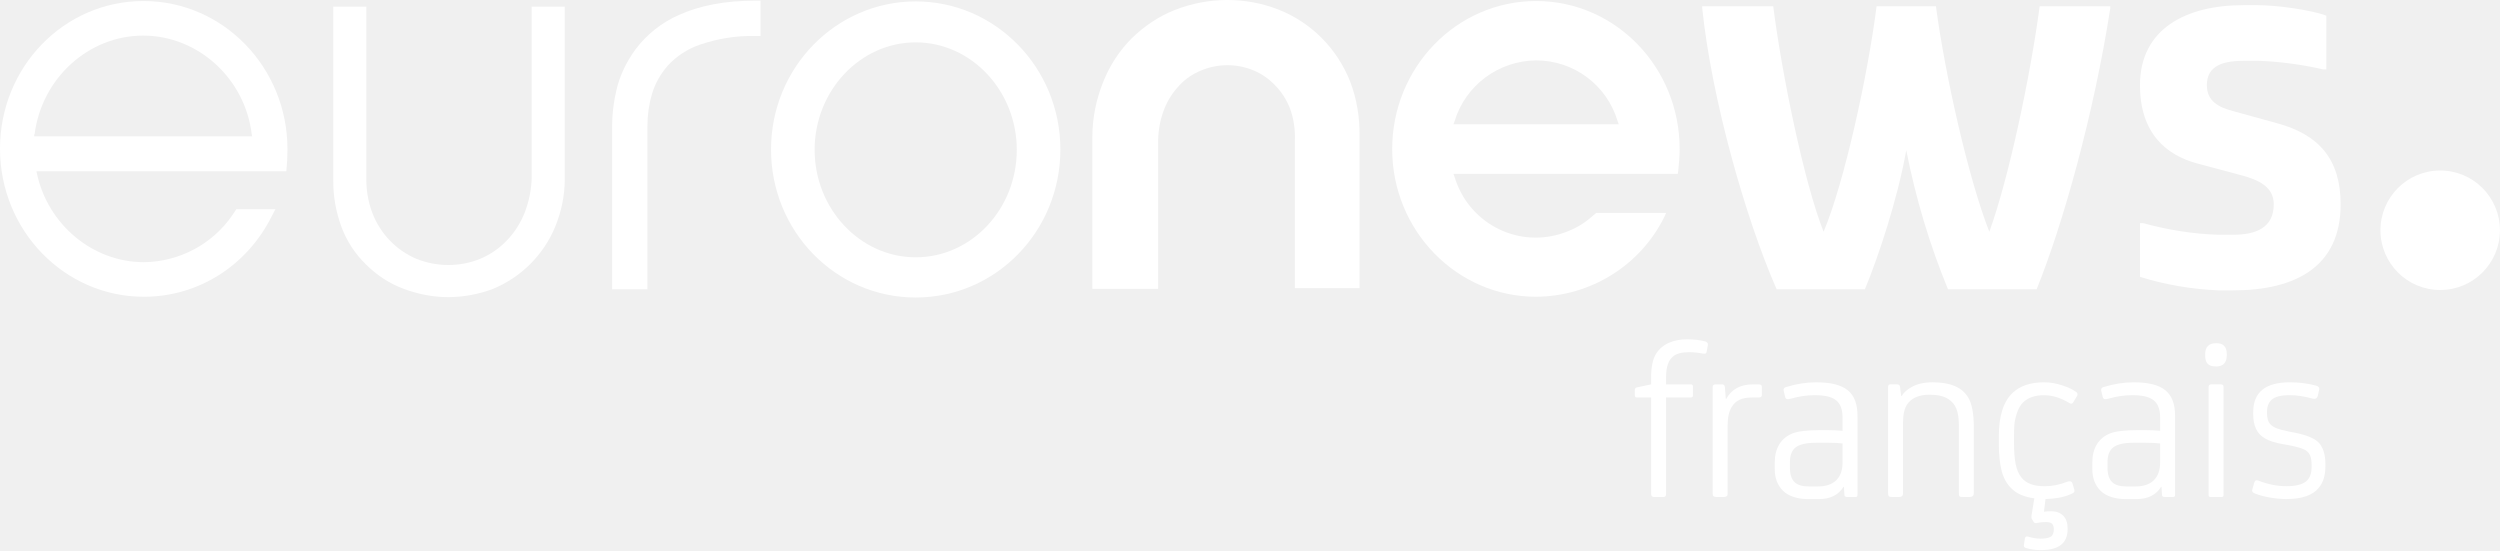
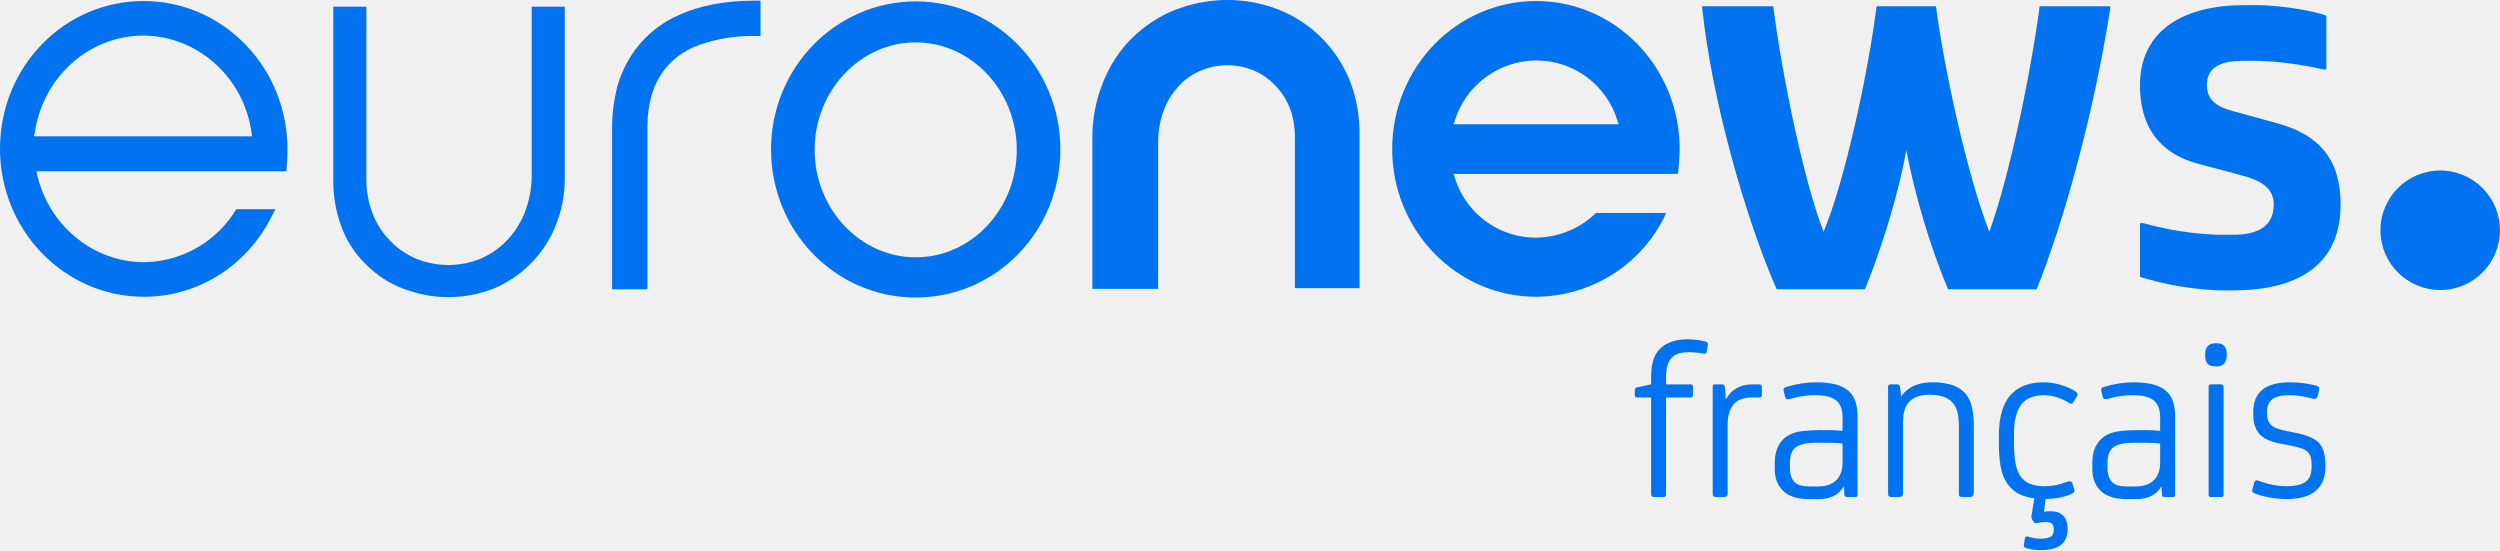
<svg xmlns="http://www.w3.org/2000/svg" width="754.85" height="166.1" version="1.1" viewBox="0 0 754.85 166.1">
-   <g transform="matrix(.15461 0 0 .15461 -.0011859 5.1376)" fill="#fff" stroke-width="7.338">
+   <g transform="matrix(.15461 0 0 .15461 -.0011859 5.1376)" fill="#0172f0" stroke-width="7.338">
    <path d="m454.24 386.34c-38.893 57.239-104.2 91.729-173.18 92.463-99.801 0-187.86-73.383-209.14-173.92l-0.734-3.669h488c1.468-13.943 2.201-27.886 2.201-41.095v-2.201c0-159.24-125.49-289.13-281.06-289.13s-280.32 129.15-280.32 288.4c0 159.24 125.49 289.13 281.06 289.13 105.67 0 201.07-60.174 249.5-157.04l7.338-13.943h-76.318c-2.201 3.669-5.137 7.338-7.338 11.007zm-386.73-157.04c13.943-110.07 105.67-193 212.08-193s198.87 82.923 212.08 193l0.734 3.669h-425.62v-3.669z" />
    <path d="m875.46 547.05c-30.087 0-60.174-5.871-88.794-16.878-27.152-10.274-51.368-26.418-71.916-46.965-21.281-20.547-37.425-45.498-47.699-72.649-11.007-30.087-16.878-61.642-16.144-93.93v-336.83h64.577v330.96c-0.734 24.216 2.935 49.167 11.741 71.916 15.41 40.361 46.231 72.649 85.858 89.527 40.361 16.144 85.124 16.144 124.75 0 19.08-8.072 36.692-19.813 51.368-35.224 15.41-15.41 27.152-34.49 35.224-54.304 8.806-22.749 13.943-47.699 13.943-71.916v-330.96h64.577v336.83c0 32.289-6.604 63.843-19.08 93.93-22.749 54.304-66.045 97.6-121.08 120.35-27.152 10.274-57.239 16.144-87.326 16.144z" />
    <path d="m1195.4 531.64v-318.48c0-23.483 2.935-46.231 8.072-68.98 6.604-29.353 19.814-56.505 37.425-80.721 22.015-29.353 51.368-52.836 85.124-67.512 40.361-18.346 90.261-27.886 148.23-27.886h11.008v68.98h-11.008c-36.692-0.734-72.649 5.137-107.14 16.878-24.216 8.072-46.231 22.749-63.11 41.095-13.943 16.144-24.95 35.224-30.821 55.771-5.871 19.813-8.806 41.095-8.806 61.642v319.22z" />
    <path d="m2528.8 531.64v-290.6c0.734-21.281-2.201-42.562-9.54-62.376-6.604-16.878-16.144-32.289-29.353-45.498-11.741-12.475-25.684-22.015-41.094-28.619-33.022-13.943-70.448-13.943-103.47 0-16.144 6.604-30.087 16.144-41.828 28.619-12.475 13.209-22.749 28.619-29.353 45.498-8.072 19.813-11.741 40.361-12.475 61.642v290.6h-128.42v-296.47c0-36.692 7.338-73.383 21.281-107.87 12.475-31.555 31.555-60.908 55.771-85.124 24.216-23.483 52.102-42.562 83.657-55.037 65.311-25.684 137.96-26.418 203.27-0.734 31.555 12.475 60.174 31.555 83.657 55.037 24.216 24.216 43.296 53.57 55.771 85.124 13.209 34.49 19.08 71.182 18.346 107.87v295.73h-126.22z" />
    <path d="m2999.9 546.31c-154.84 0-281.06-129.15-281.06-288.4 0-159.24 125.49-289.13 281.06-289.13 154.84 0 280.32 129.15 280.32 289.13 0 14.677-1.468 30.087-2.935 44.03l-0.734 4.403h-438.1l2.201 5.871c26.418 88.06 118.15 137.96 206.21 111.54 22.015-6.604 43.296-17.612 60.908-33.022 0 0 8.072-7.338 9.54-8.072h136.49l-3.669 8.072c-46.965 94.664-143.83 154.84-250.24 155.57zm0-461.58c-73.383 0.734-137.96 48.433-159.24 118.88l-2.201 5.871h322.89l-2.201-5.871c-21.281-71.182-85.858-118.88-159.24-118.88z" />
    <path d="m3324.3-17.268v-3.669h138.69c16.878 132.82 60.174 344.17 98.334 440.3 40.361-95.398 86.592-306.74 103.47-440.3h115.95c17.612 132.82 63.11 335.36 104.2 440.3 38.159-104.2 80.722-306.74 98.333-440.3h137.96v3.669c-32.289 207.67-92.463 421.95-143.83 548.91h-173.18c-35.958-87.326-63.11-178.32-81.455-271.52-16.878 95.398-54.304 207.67-80.722 271.52h-172.45c-60.908-138.69-126.95-372.05-145.3-548.91z" />
    <path d="m4179.2 507.42v-104.94h5.871c48.433 13.209 97.6 21.281 147.5 22.749h28.619c44.764 0 79.254-13.943 79.254-59.44 0-34.49-30.087-47.699-62.376-56.505l-85.124-22.749c-62.376-16.144-113.74-59.44-113.74-153.37 0-110.81 90.995-156.31 201.8-156.31h28.619c34.49 0 102.74 8.806 133.56 20.547v104.94h-5.871c-41.828-9.54-85.124-15.41-127.69-16.878h-25.684c-40.361 0-74.117 8.072-74.117 47.699 0 31.555 23.483 43.296 51.368 50.634l85.124 23.483c82.189 22.015 124.75 70.448 124.75 158.51 0 121.82-88.06 168.05-209.88 168.05h-28.619c-52.102-2.201-104.2-11.007-153.37-26.418z" />
    <circle cx="4765.5" cy="416.43" r="116.68" />
    <path d="m1788.3-30.477c-155.57 0-282.53 129.15-282.53 289.13s126.22 289.13 282.53 289.13 282.53-129.15 282.53-289.13-126.95-289.13-282.53-289.13zm0 499.74c-108.61 0-197.4-94.664-197.4-209.88s88.794-209.88 197.4-209.88 197.4 94.664 197.4 209.88-88.06 209.88-197.4 209.88z" />
  </g>
-   <g transform="translate(823.58 -125.3)" fill="#fff" stroke-width="1.735">
+   <g transform="translate(823.58 -125.3)" fill="#0172f0" stroke-width="1.735">
    <path d="m-329.97 244.55c0 0.555 0.139 0.763 0.694 0.763h4.234v29.218c0 0.486 0.347 0.833 0.833 0.833h2.915c0.486 0 0.763-0.278 0.763-0.833v-29.218h7.426c0.486 0 0.694-0.208 0.694-0.694v-2.568c0-0.486-0.208-0.694-0.694-0.694h-7.426v-2.082c0-3.123 0.694-5.205 2.082-6.316 1.041-0.902 2.707-1.319 4.858-1.319 1.319 0 2.707 0.139 4.164 0.416 0.763 0.069 1.11 0.069 1.18-0.694l0.347-1.943c0.069-0.486-0.208-0.833-0.833-1.041-1.596-0.416-3.401-0.625-5.552-0.625-3.539 0-7.357 1.18-9.3 4.442-0.972 1.596-1.457 3.956-1.457 7.01v2.151l-4.234 0.902c-0.486 0.069-0.694 0.347-0.694 0.902z" style="white-space:pre" />
    <path d="m-306.45 274.46c0 0.625 0.347 0.902 1.11 0.902h2.221c0.763 0 1.18-0.278 1.18-0.902v-20.82c0-2.29 0.416-4.164 1.249-5.483 1.18-1.943 2.984-2.845 6.316-2.845h1.874c0.625 0 0.902-0.278 0.902-0.763v-2.36c0-0.555-0.278-0.833-0.902-0.833h-1.804c-3.748 0-6.454 1.457-8.051 4.372h-0.139l-0.278-3.609c-0.069-0.486-0.347-0.763-0.833-0.763h-2.013c-0.555 0-0.833 0.278-0.833 0.763z" style="white-space:pre" />
    <path d="m-287.71 266.97c0 2.707 0.833 4.858 2.498 6.524 1.596 1.596 4.372 2.498 7.426 2.498h3.47c3.401 0 5.83-1.249 7.357-3.678h0.139l0.139 2.36c0 0.486 0.278 0.694 0.902 0.694h2.29c0.625 0 0.763-0.139 0.763-0.694v-23.735c0-7.218-3.678-10.202-12.562-10.202-2.915 0-5.899 0.486-8.883 1.388-0.833 0.208-1.041 0.694-0.763 1.527l0.347 1.457c0.208 0.833 0.763 0.833 1.804 0.555 2.36-0.694 4.719-1.041 7.148-1.041 5.83 0 8.398 1.735 8.398 6.801v3.956c-1.388-0.139-2.915-0.208-4.65-0.208h-2.082c-3.956 0-6.732 0.347-8.328 0.972-3.539 1.388-5.413 4.511-5.413 8.745zm4.58-2.013c0-2.151 0.555-3.678 1.735-4.58s3.192-1.388 6.107-1.388h3.886c1.666 0 3.054 0.069 4.164 0.208v5.76c0 4.719-2.707 7.218-7.357 7.218h-2.845c-1.943 0-3.331-0.416-4.234-1.249-0.972-0.902-1.457-2.36-1.457-4.511z" style="white-space:pre" />
    <path d="m-253.49 274.32c0 0.763 0.278 1.041 1.11 1.041h2.151c0.833 0 1.249-0.347 1.249-1.041v-21.514c0-2.36 0.416-4.164 1.249-5.413 1.319-1.943 3.609-2.915 6.801-2.915 2.36 0 4.234 0.416 5.622 1.319 2.29 1.457 3.192 3.748 3.192 8.12v20.265c0 1.041 0.139 1.18 1.249 1.18h1.943c0.902 0 1.319-0.416 1.319-1.18v-19.849c0-4.095-0.555-7.079-1.666-8.953-1.804-3.123-5.413-4.65-10.757-4.65-2.568 0-4.789 0.486-6.524 1.527-1.319 0.763-2.221 1.596-2.845 2.637h-0.139l-0.347-2.776c-0.069-0.486-0.347-0.763-0.833-0.763h-2.082c-0.486 0-0.694 0.278-0.694 0.763z" style="white-space:pre" />
    <path d="m-220.05 259.27v-2.304q0-9.184 4.236-13.114 3.355-3.118 9.387-3.118 2.745 0 5.49 0.915 2.779 0.881 4.405 2.135 0.203 0.17 0.237 0.508 0.034 0.305-0.17 0.61l-1.152 1.932q-0.373 0.644-1.186 0.136-3.829-2.338-7.625-2.338-4.033 0-6.269 2.135-1.22 1.22-1.898 3.253-0.644 1.999-0.779 3.592-0.102 1.559-0.102 3.999v1.186q0 4.1 0.508 6.642 0.508 2.508 1.728 4.033 2.067 2.643 7.015 2.643 3.389 0 6.71-1.322 1.389-0.508 1.694 0.474l0.474 1.593q0.237 0.678 0.034 1.017-0.203 0.305-1.22 0.712-2.948 1.288-7.421 1.389l-0.474 3.829q0.779-0.136 2.271-0.136 2.169 0 3.524 1.322t1.355 3.965q0 3.287-1.999 4.846-1.966 1.593-6.134 1.593-2.508 0-4.575-0.678-0.576-0.237-0.508-0.779l0.305-2.067q0.203-0.746 0.813-0.576 2.237 0.644 3.829 0.644 2.237 0 3.151-0.576 0.949-0.576 0.949-2.271 0-1.118-0.542-1.661-0.508-0.508-1.83-0.508-1.525 0-2.643 0.271-0.746 0.203-1.05-0.271l-0.542-0.881q-0.237-0.441-0.136-1.05l0.847-5.219q-4.405-0.61-6.676-2.779-2.237-2.033-3.151-5.388-0.881-3.389-0.881-8.336z" style="white-space:pre" />
    <path d="m-191.82 266.97c0 2.707 0.833 4.858 2.498 6.524 1.596 1.596 4.372 2.498 7.426 2.498h3.47c3.401 0 5.83-1.249 7.357-3.678h0.139l0.139 2.36c0 0.486 0.278 0.694 0.902 0.694h2.29c0.625 0 0.763-0.139 0.763-0.694v-23.735c0-7.218-3.678-10.202-12.562-10.202-2.915 0-5.899 0.486-8.883 1.388-0.833 0.208-1.041 0.694-0.763 1.527l0.347 1.457c0.208 0.833 0.763 0.833 1.804 0.555 2.36-0.694 4.719-1.041 7.148-1.041 5.83 0 8.398 1.735 8.398 6.801v3.956c-1.388-0.139-2.915-0.208-4.65-0.208h-2.082c-3.956 0-6.732 0.347-8.328 0.972-3.539 1.388-5.413 4.511-5.413 8.745zm4.58-2.013c0-2.151 0.555-3.678 1.735-4.58s3.192-1.388 6.107-1.388h3.886c1.666 0 3.054 0.069 4.164 0.208v5.76c0 4.719-2.707 7.218-7.357 7.218h-2.845c-1.943 0-3.331-0.416-4.234-1.249-0.972-0.902-1.457-2.36-1.457-4.511z" style="white-space:pre" />
    <path d="m-157.75 232.61c0 2.29 0.902 3.331 3.192 3.331h0.278c1.874 0 3.054-1.11 3.054-3.331v-0.416c0-2.151-1.041-3.262-3.054-3.262h-0.278c-1.943 0-3.192 1.041-3.192 3.262zm1.041 42.196c0 0.347 0.208 0.555 0.555 0.555h3.331c0.416 0 0.625-0.208 0.625-0.555v-32.688c0-0.486-0.278-0.763-0.833-0.763h-2.845c-0.555 0-0.833 0.278-0.833 0.763z" style="white-space:pre" />
    <path d="m-143.52 273.14c-0.069 0.069-0.069 0.139-0.069 0.208 0 0.416 0.278 0.763 0.902 0.972 2.221 0.902 6.038 1.666 9.439 1.666 4.789 0 8.051-1.18 9.855-3.47 1.319-1.596 1.943-3.748 1.943-6.454v-0.694c0-2.568-0.555-4.58-1.735-6.107-1.18-1.457-3.678-2.568-7.565-3.331l-1.804-0.347c-3.123-0.625-4.511-1.18-5.413-2.082-0.763-0.763-1.11-1.874-1.11-3.401v-0.486c0-1.596 0.486-2.776 1.388-3.609 0.972-0.902 2.776-1.388 5.483-1.388 2.082 0 4.372 0.347 6.871 1.041 0.902 0.208 1.388-0.069 1.596-0.902l0.416-1.804c0.139-0.625-0.208-1.041-1.041-1.249-2.429-0.625-4.997-0.972-7.773-0.972-7.426 0-11.104 2.984-11.104 9.022v0.694c0 3.47 1.18 5.899 3.539 7.218 1.249 0.763 3.054 1.319 5.413 1.735l1.943 0.347c2.429 0.486 4.025 0.972 4.858 1.457 1.388 0.902 1.874 2.082 1.874 4.65v0.416c0 2.013-0.555 3.539-1.735 4.442-1.18 0.902-3.123 1.388-5.899 1.388-2.776 0-5.552-0.555-8.398-1.666-0.694-0.278-1.11-0.069-1.319 0.694z" style="white-space:pre" />
  </g>
</svg>
